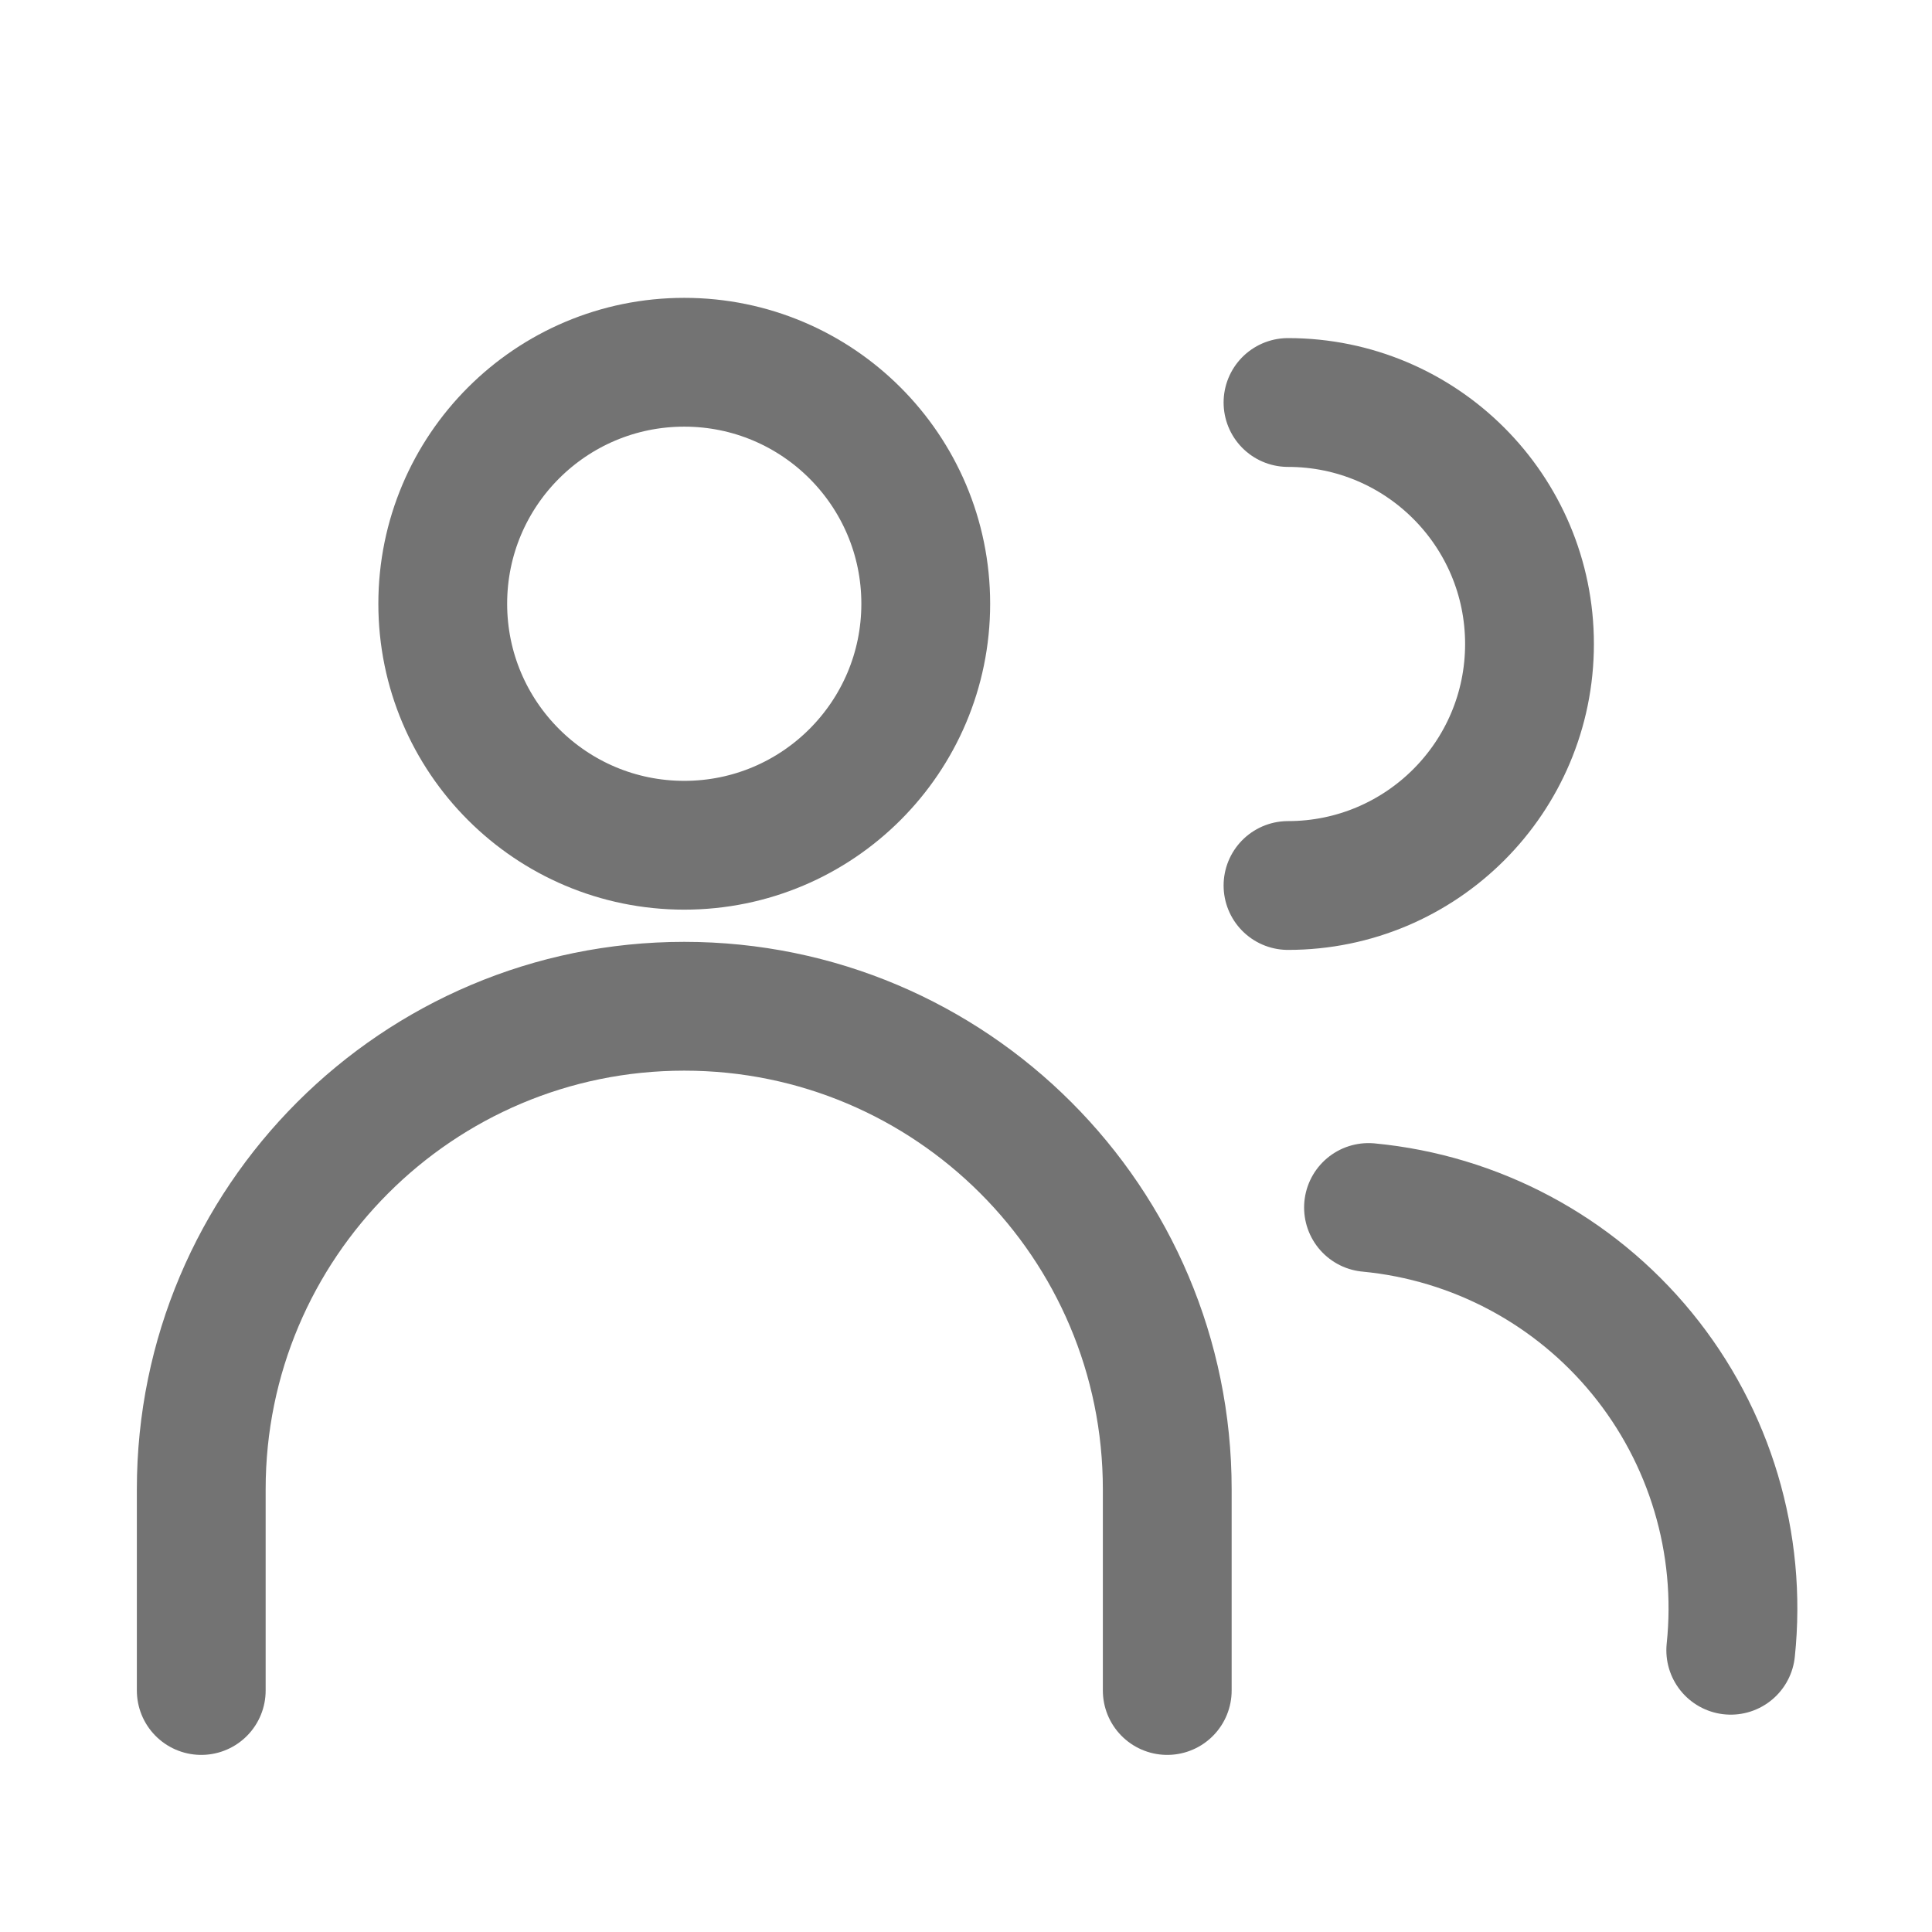
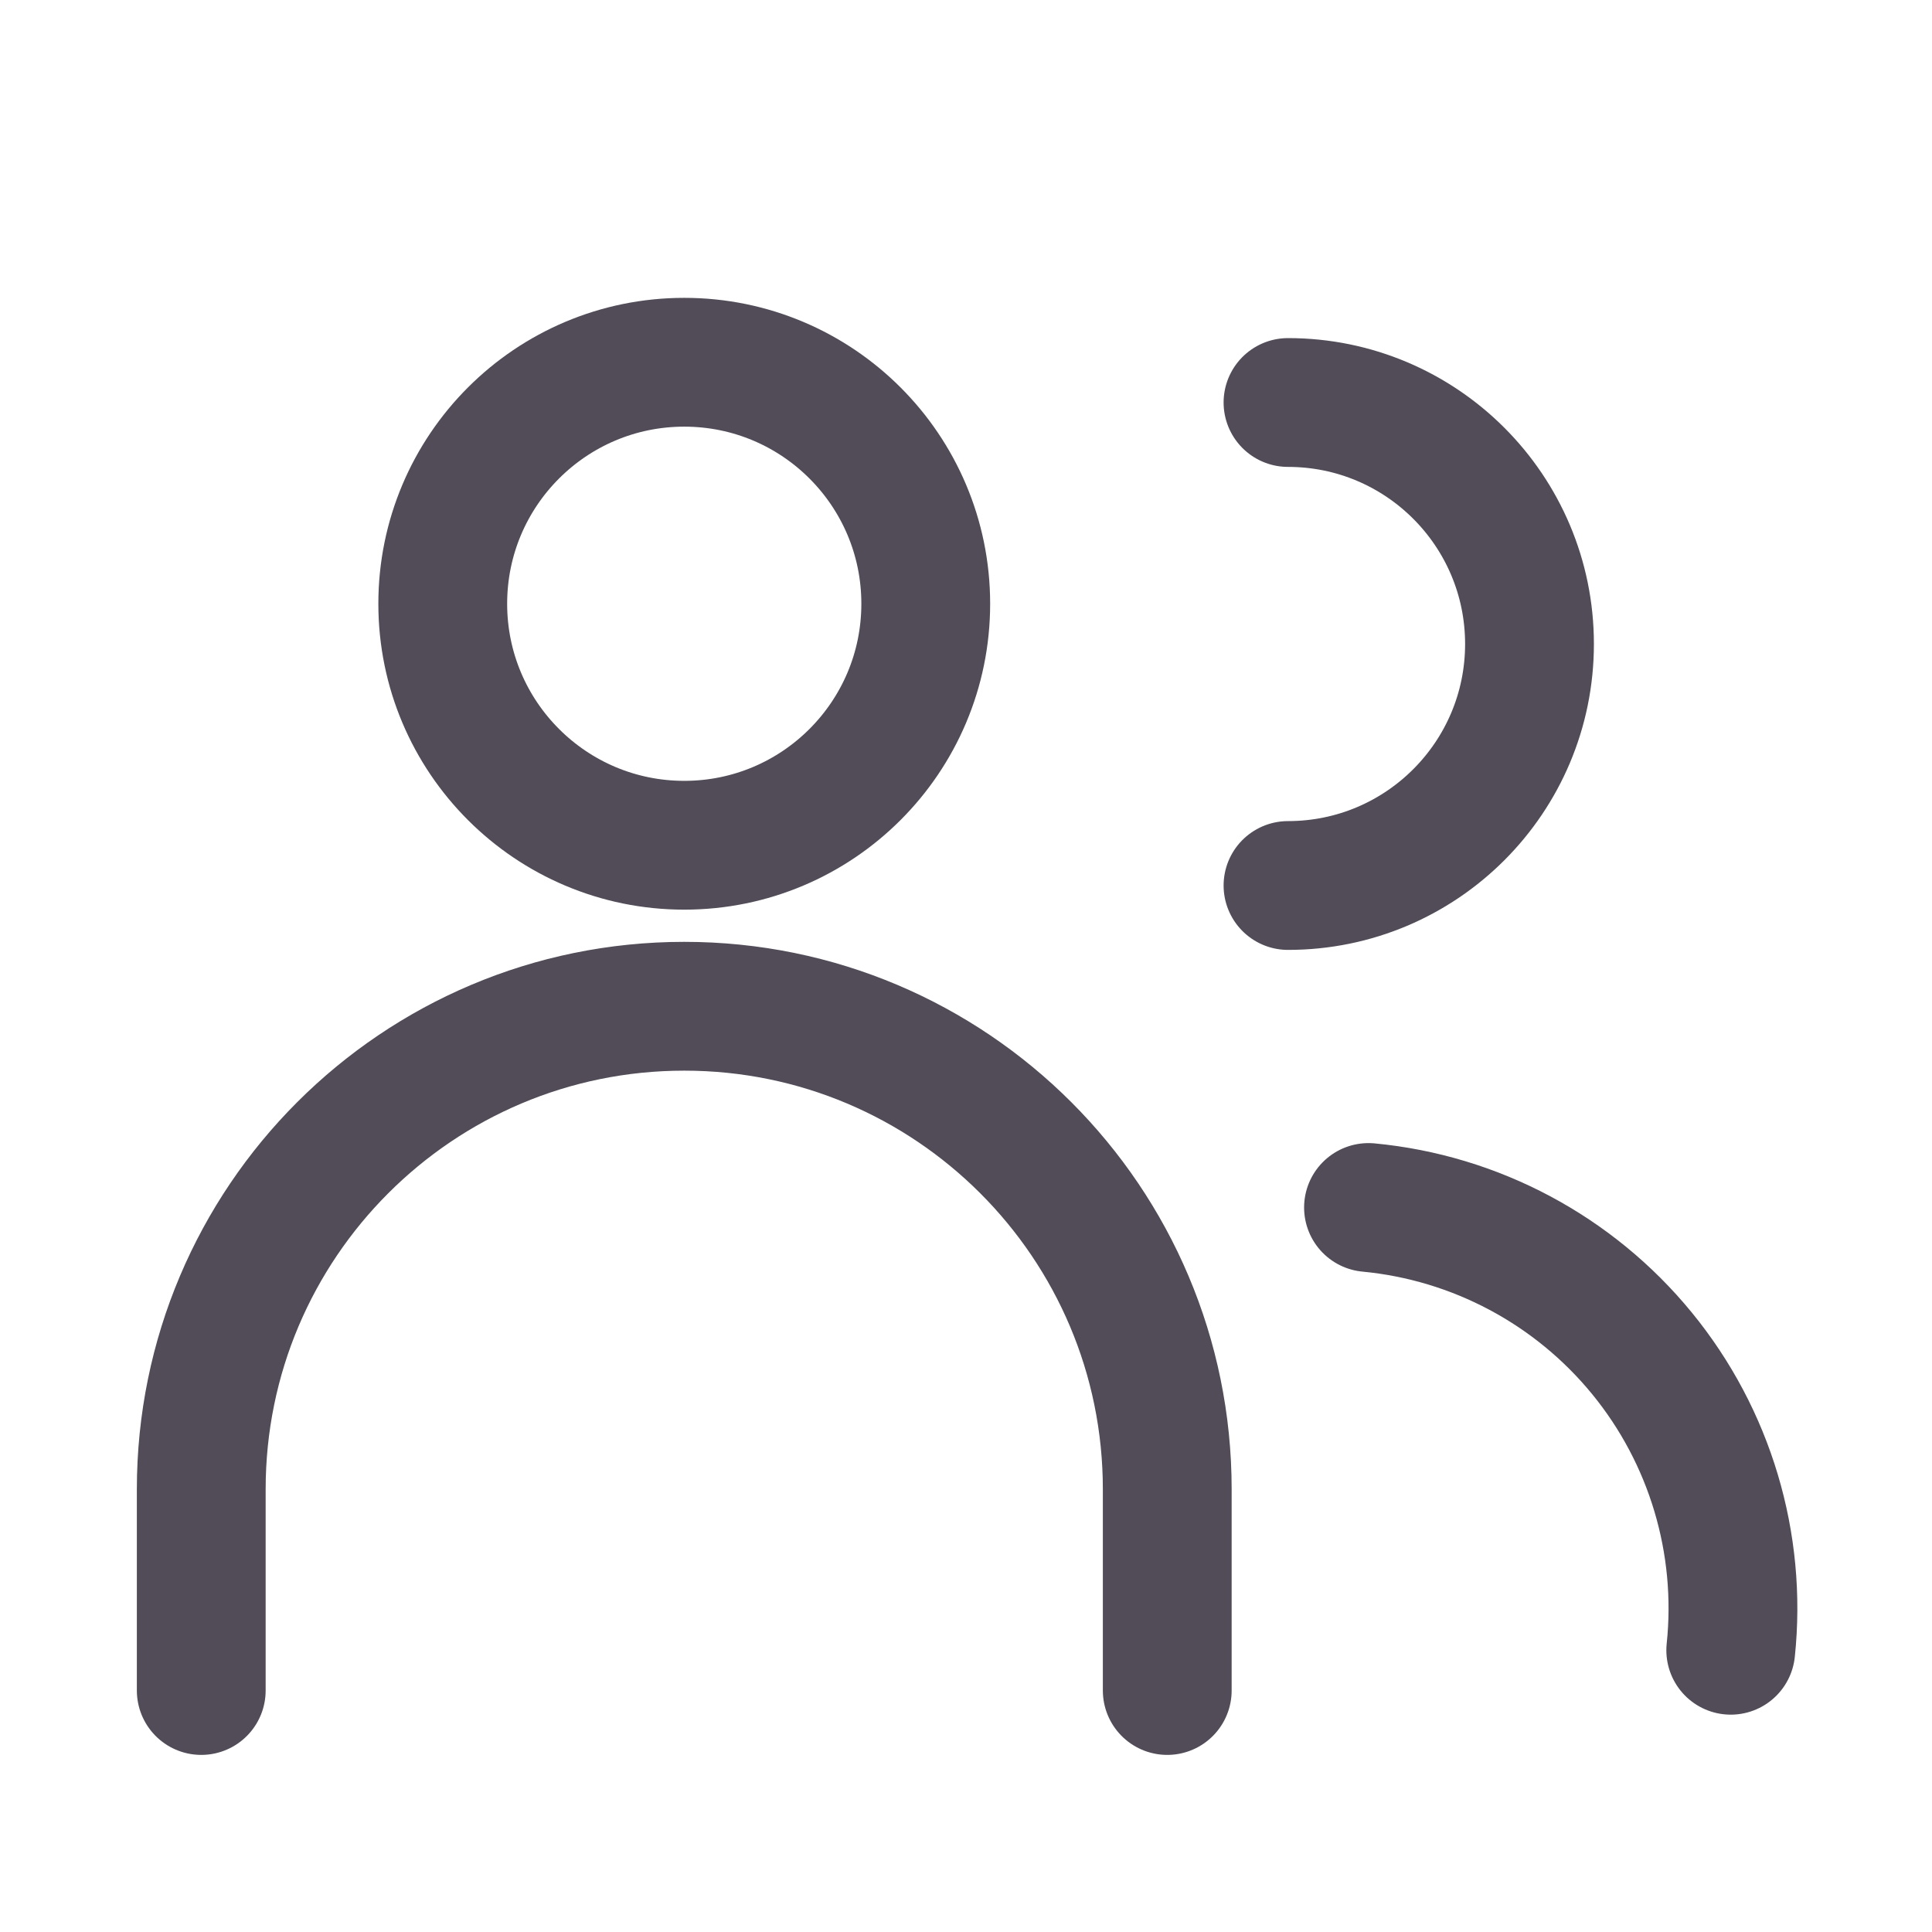
- <svg xmlns="http://www.w3.org/2000/svg" viewBox="0 0 24 24" fill="none" stroke="#737373" stroke-width="1.6" stroke-linecap="round" stroke-linejoin="round">
+ <svg xmlns="http://www.w3.org/2000/svg" viewBox="0 0 24 24" fill="none" stroke="#514c58" stroke-width="1.6" stroke-linecap="round" stroke-linejoin="round">
  <circle cx="8.5" cy="7.5" r="3" />
  <path d="M2.5 21v-2.5a6 6 0 0 1 12 0V21M16 5a3 3 0 0 1 0 6M17 15a5 5 0 0 1 4.5 5.5" />
</svg>
